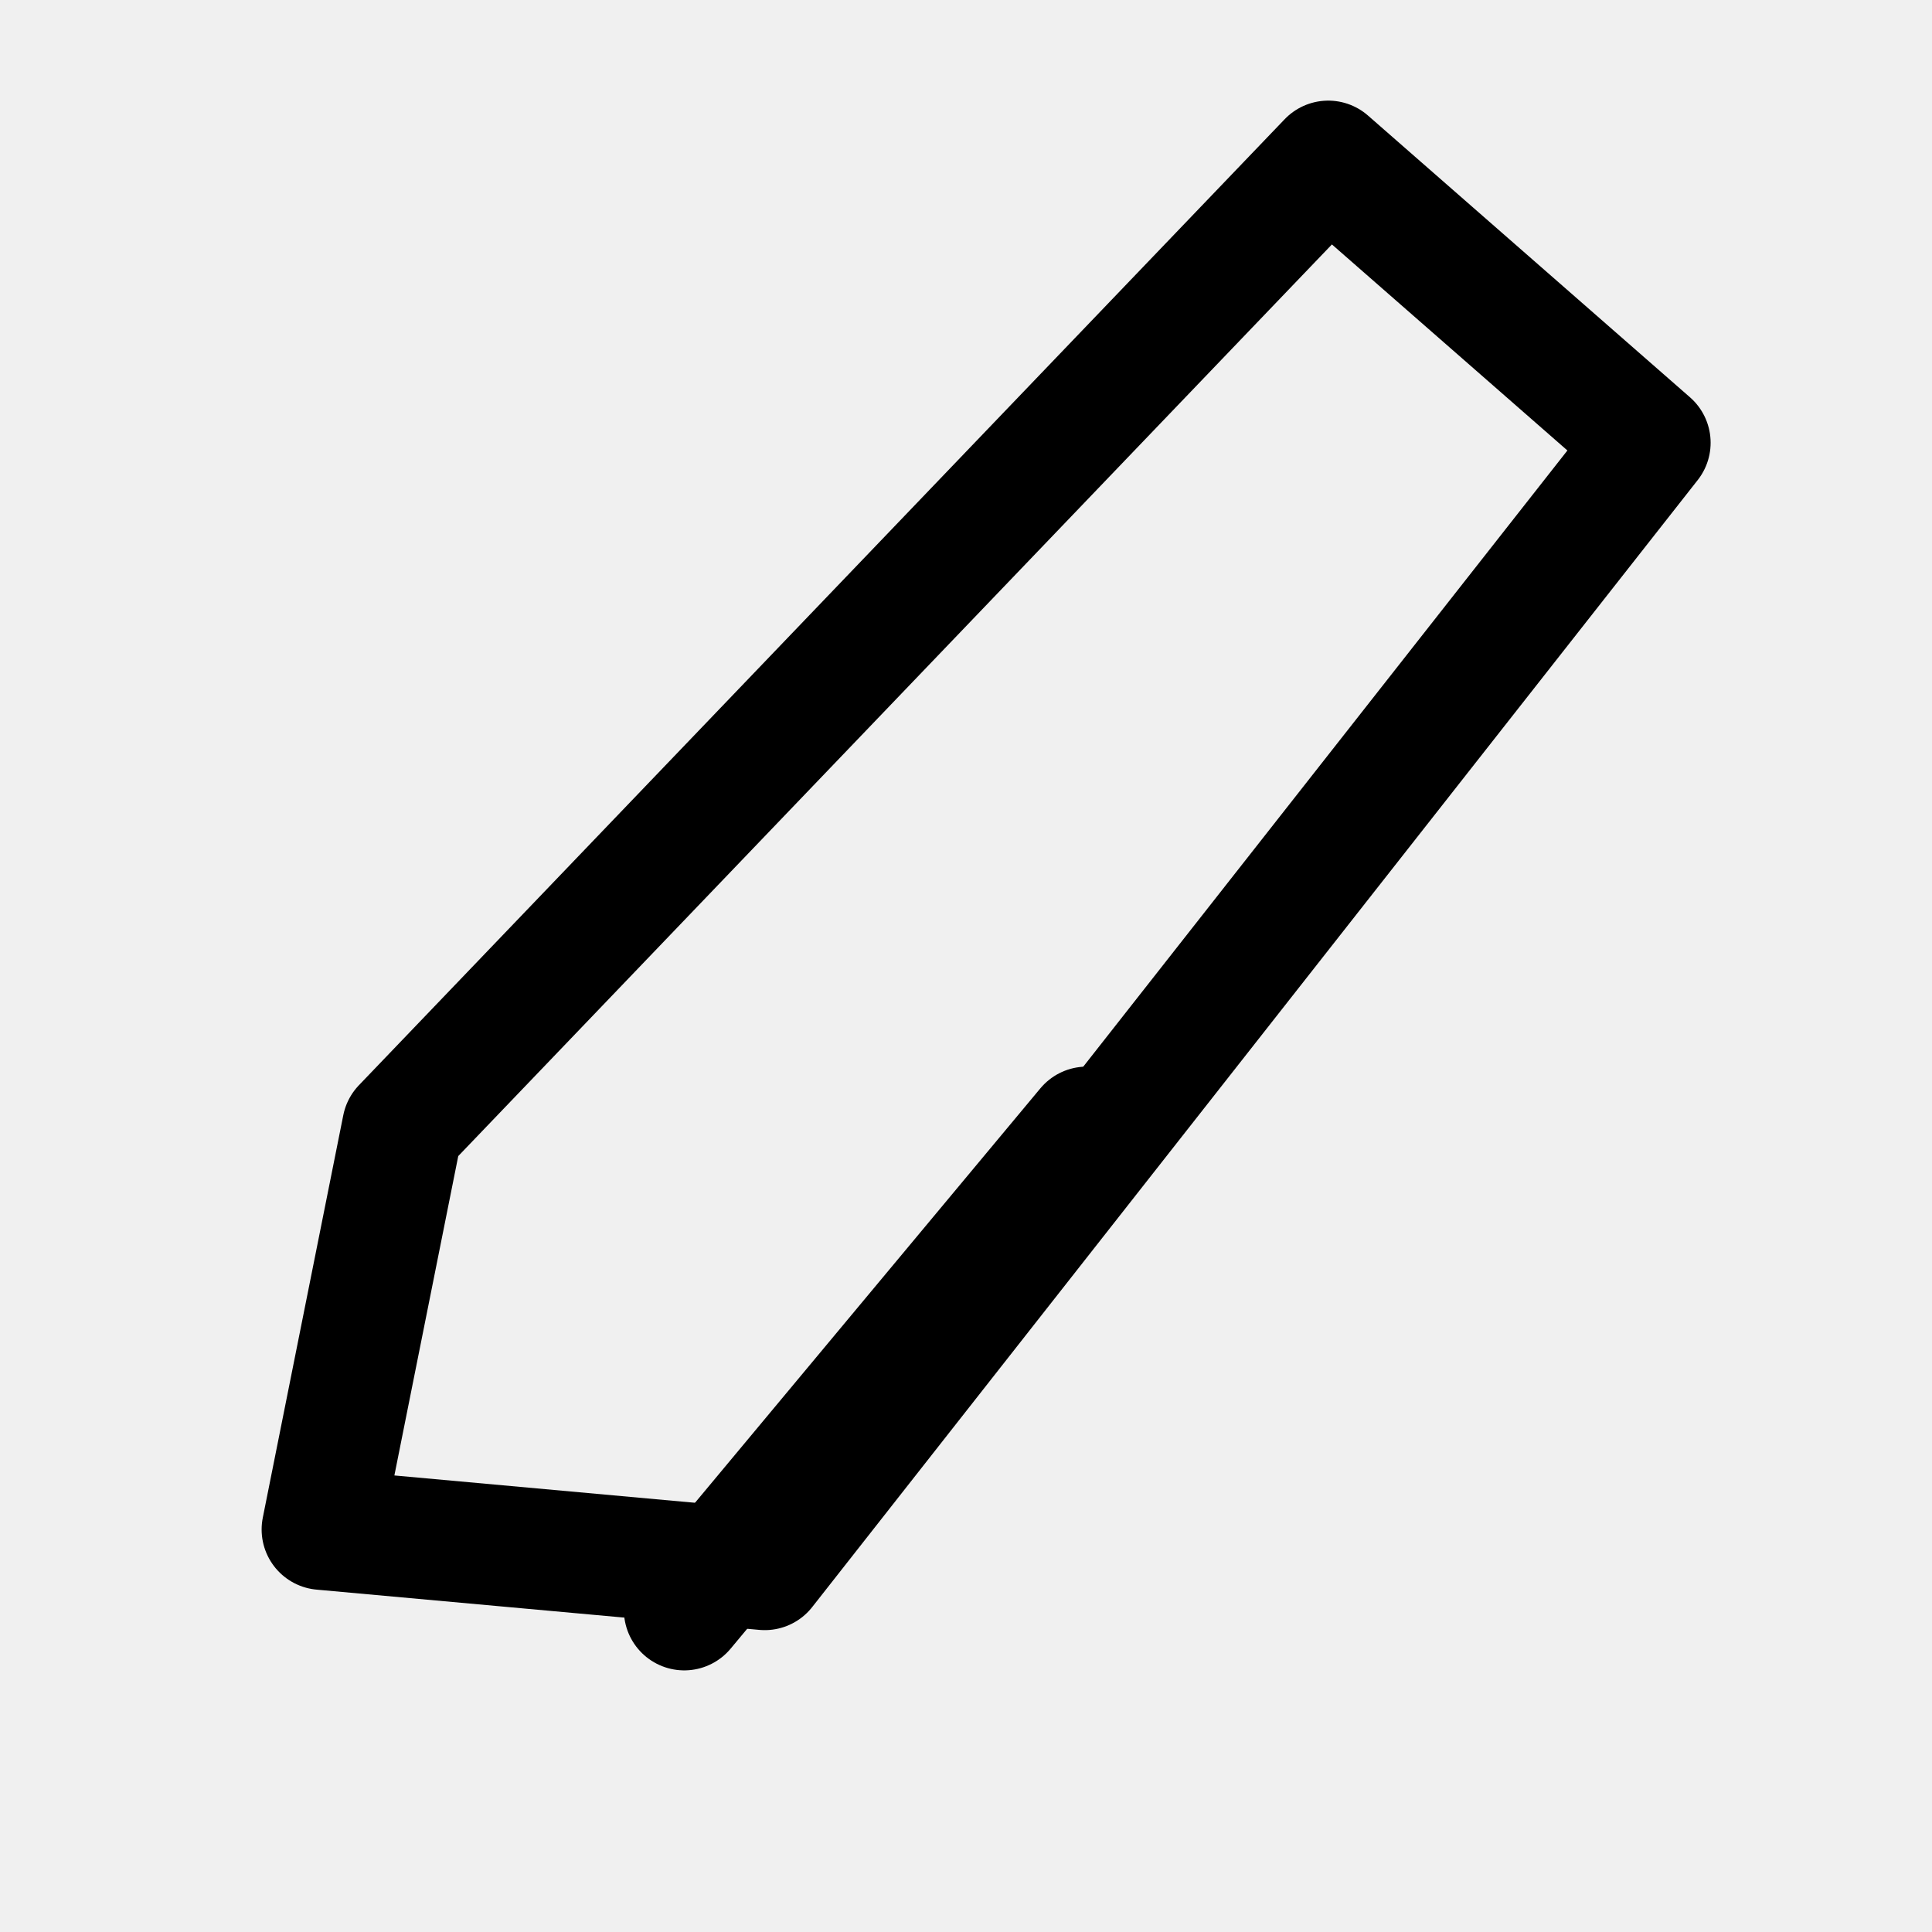
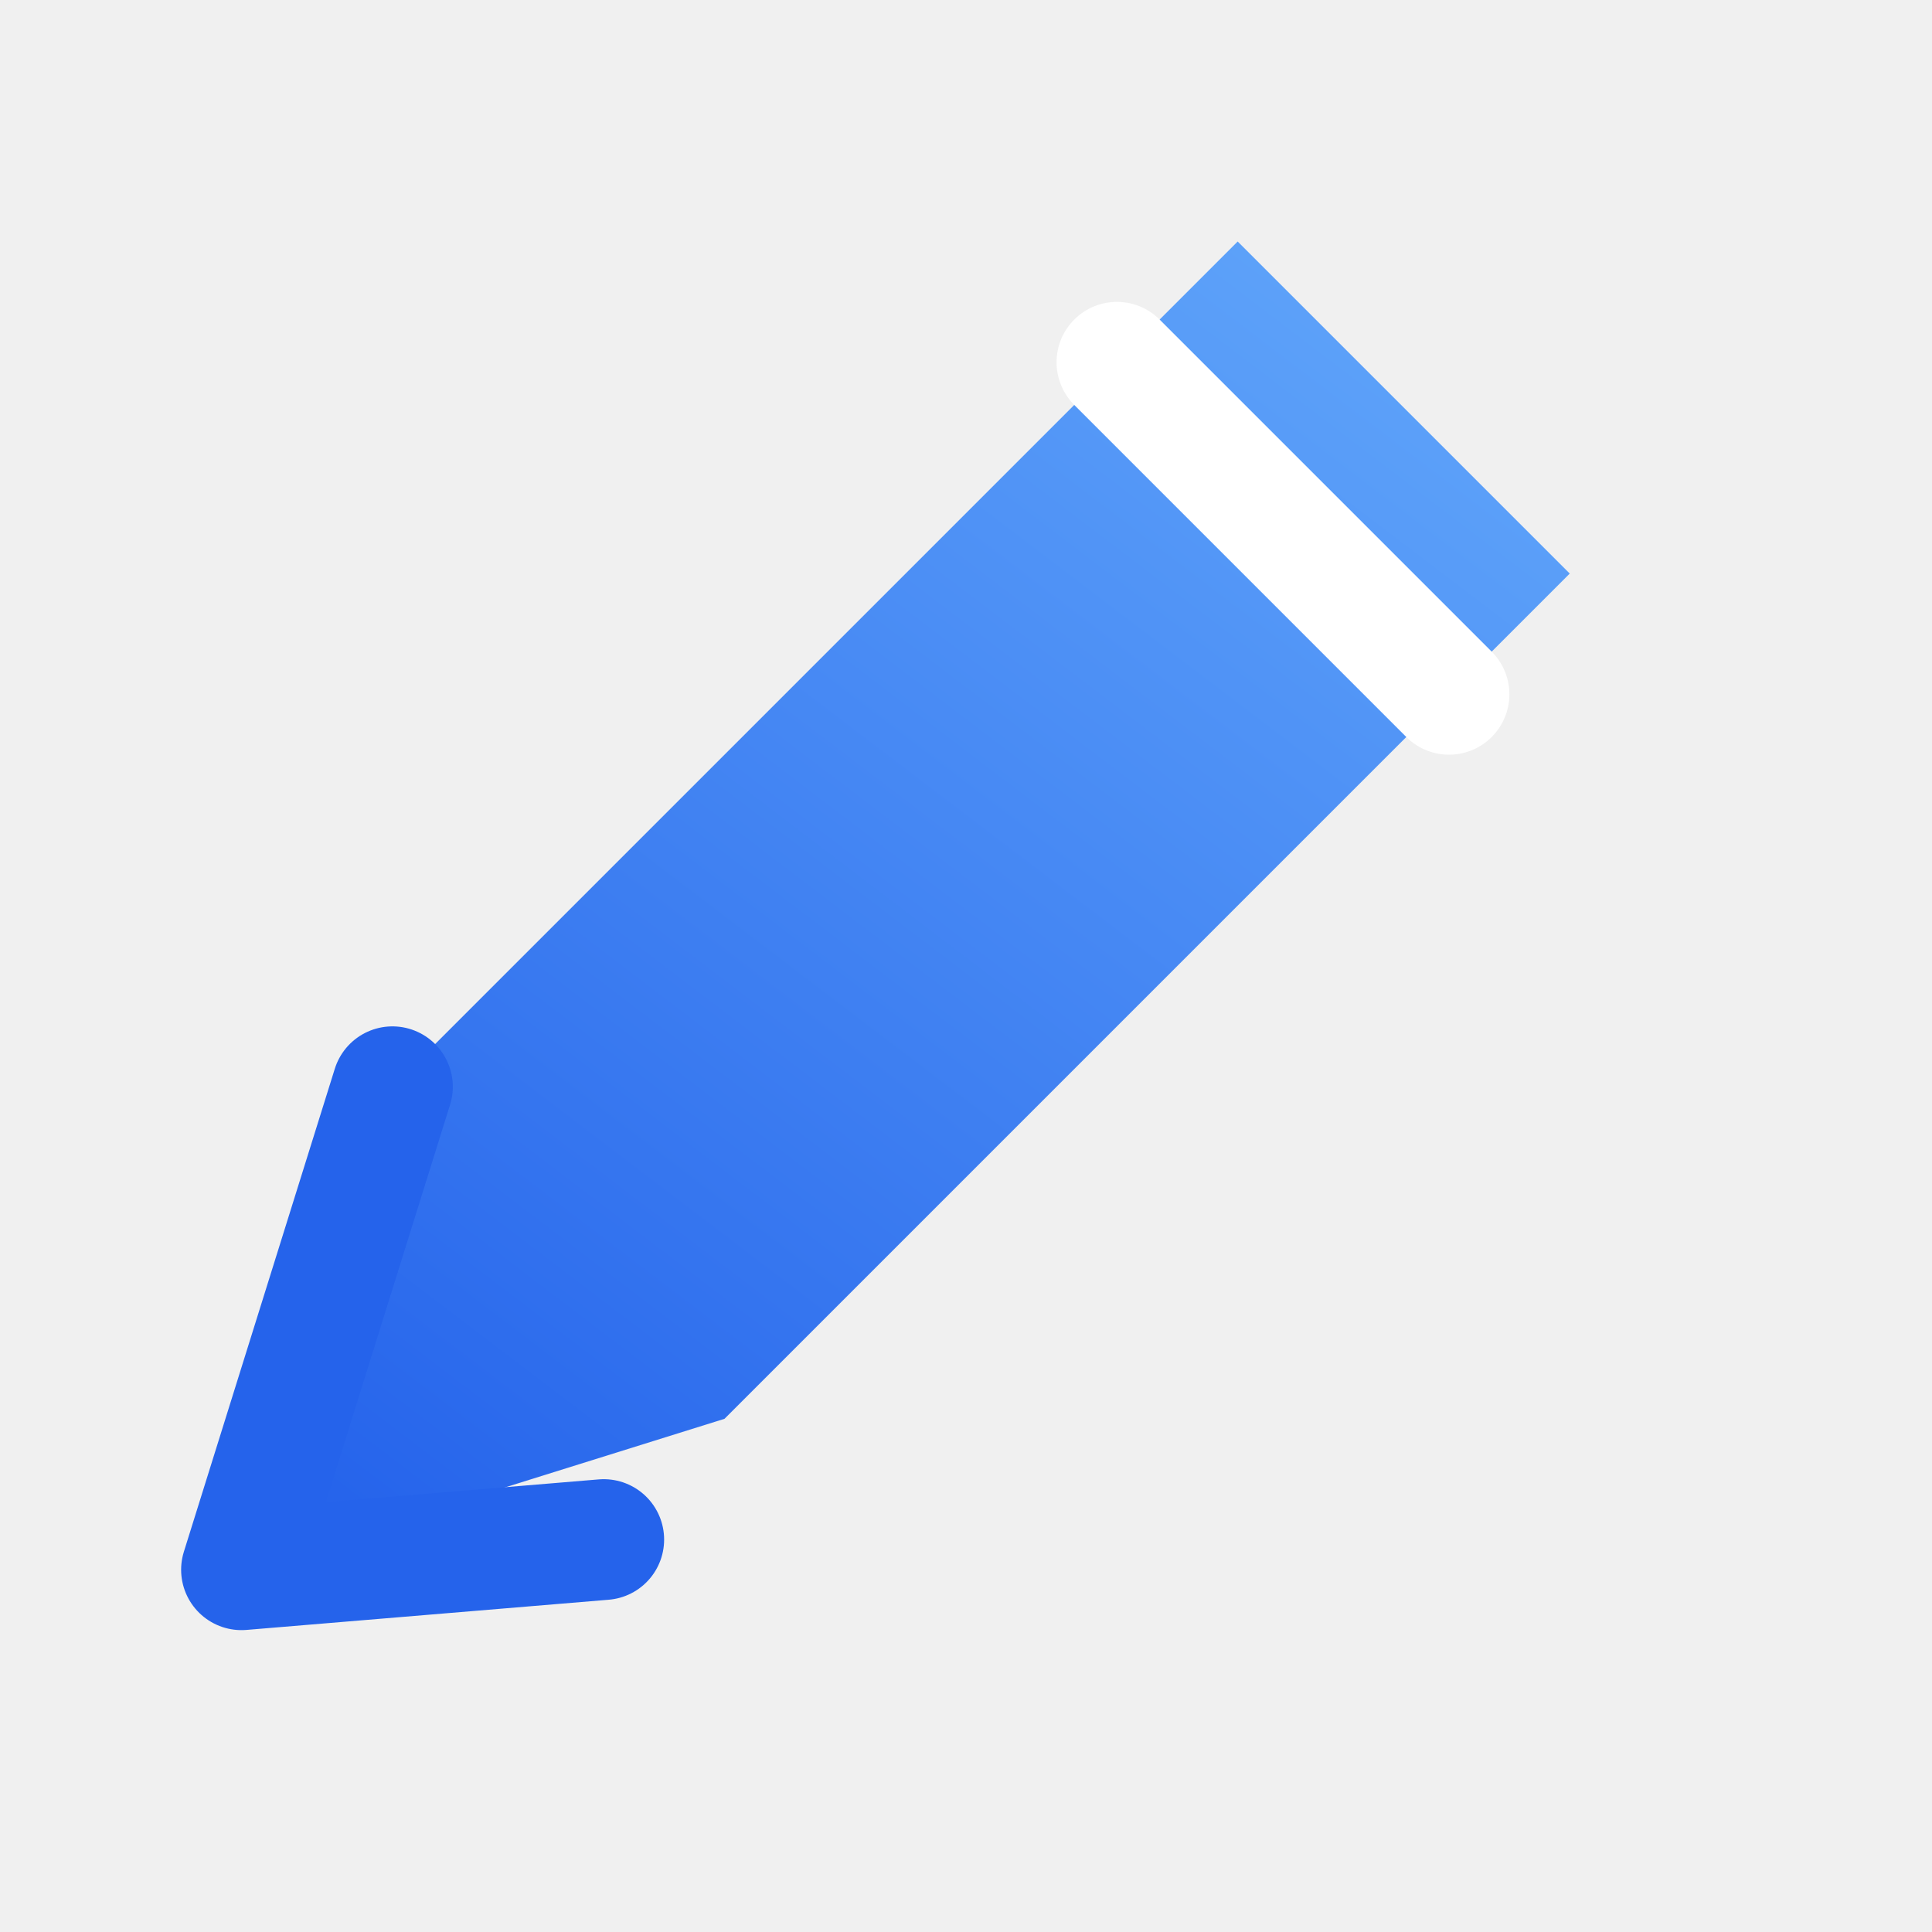
- <svg xmlns="http://www.w3.org/2000/svg" width="24" height="24" viewBox="0 0 24 24" fill="none">
-   <path d="M13.5 14L8.5 20" stroke="currentColor" stroke-width="1.5" stroke-linecap="round" stroke-linejoin="round" />
-   <path d="M20.5 5.5L16.5 2L5 14L4 19L9.5 19.5L20.5 5.5Z" stroke="currentColor" stroke-width="1.5" stroke-linecap="round" stroke-linejoin="round" />
+ <svg xmlns="http://www.w3.org/2000/svg" width="32" height="32" viewBox="0 0 32 32" fill="none">
+   <path d="M20.5 4L26 9.5L12 23.5L4 26L6.5 18L20.5 4Z" fill="url(#paint0_linear)" />
+   <path d="M18.5 6L24 11.5" stroke="white" stroke-width="2" stroke-linecap="round" stroke-linejoin="round" />
+   <path d="M10 25.5L4 26L6.5 18" stroke="#2563EB" stroke-width="2" stroke-linecap="round" stroke-linejoin="round" />
+   <defs>
+     <linearGradient id="paint0_linear" x1="23.25" y1="4" x2="6.5" y2="26" gradientUnits="userSpaceOnUse">
+       <stop stop-color="#60A5FA" />
+       <stop offset="1" stop-color="#2563EB" />
+     </linearGradient>
+   </defs>
</svg>
